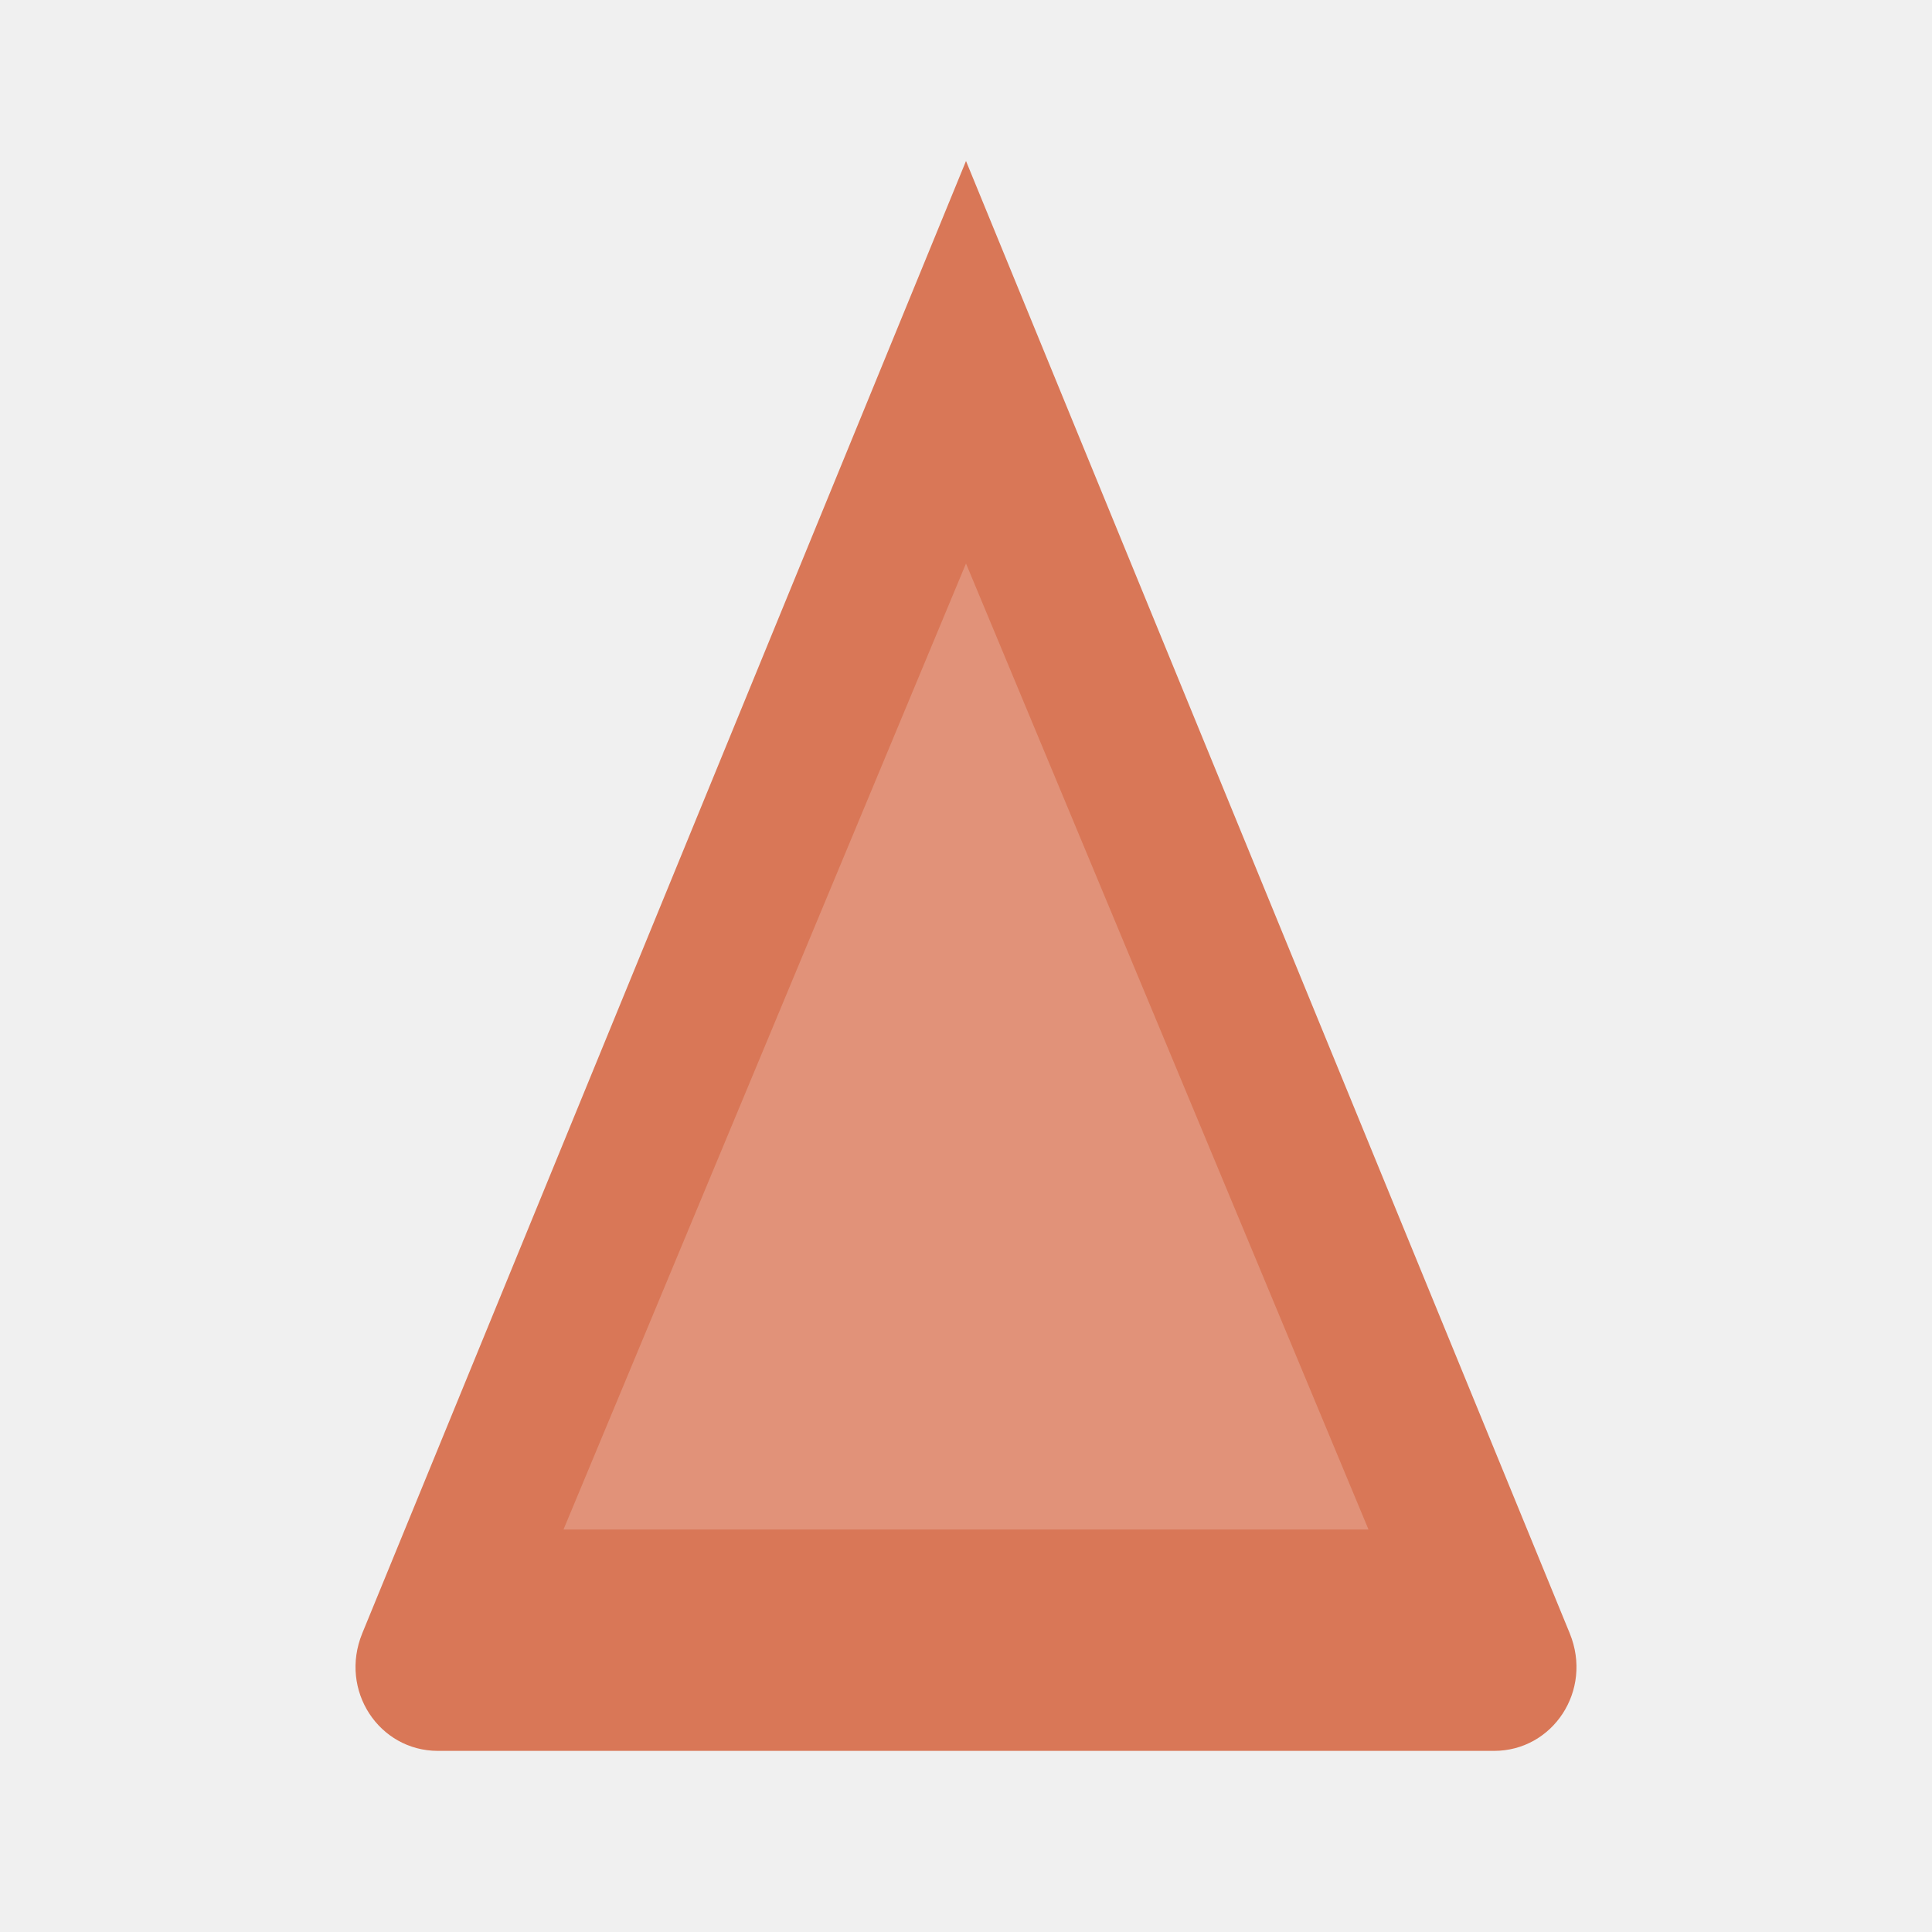
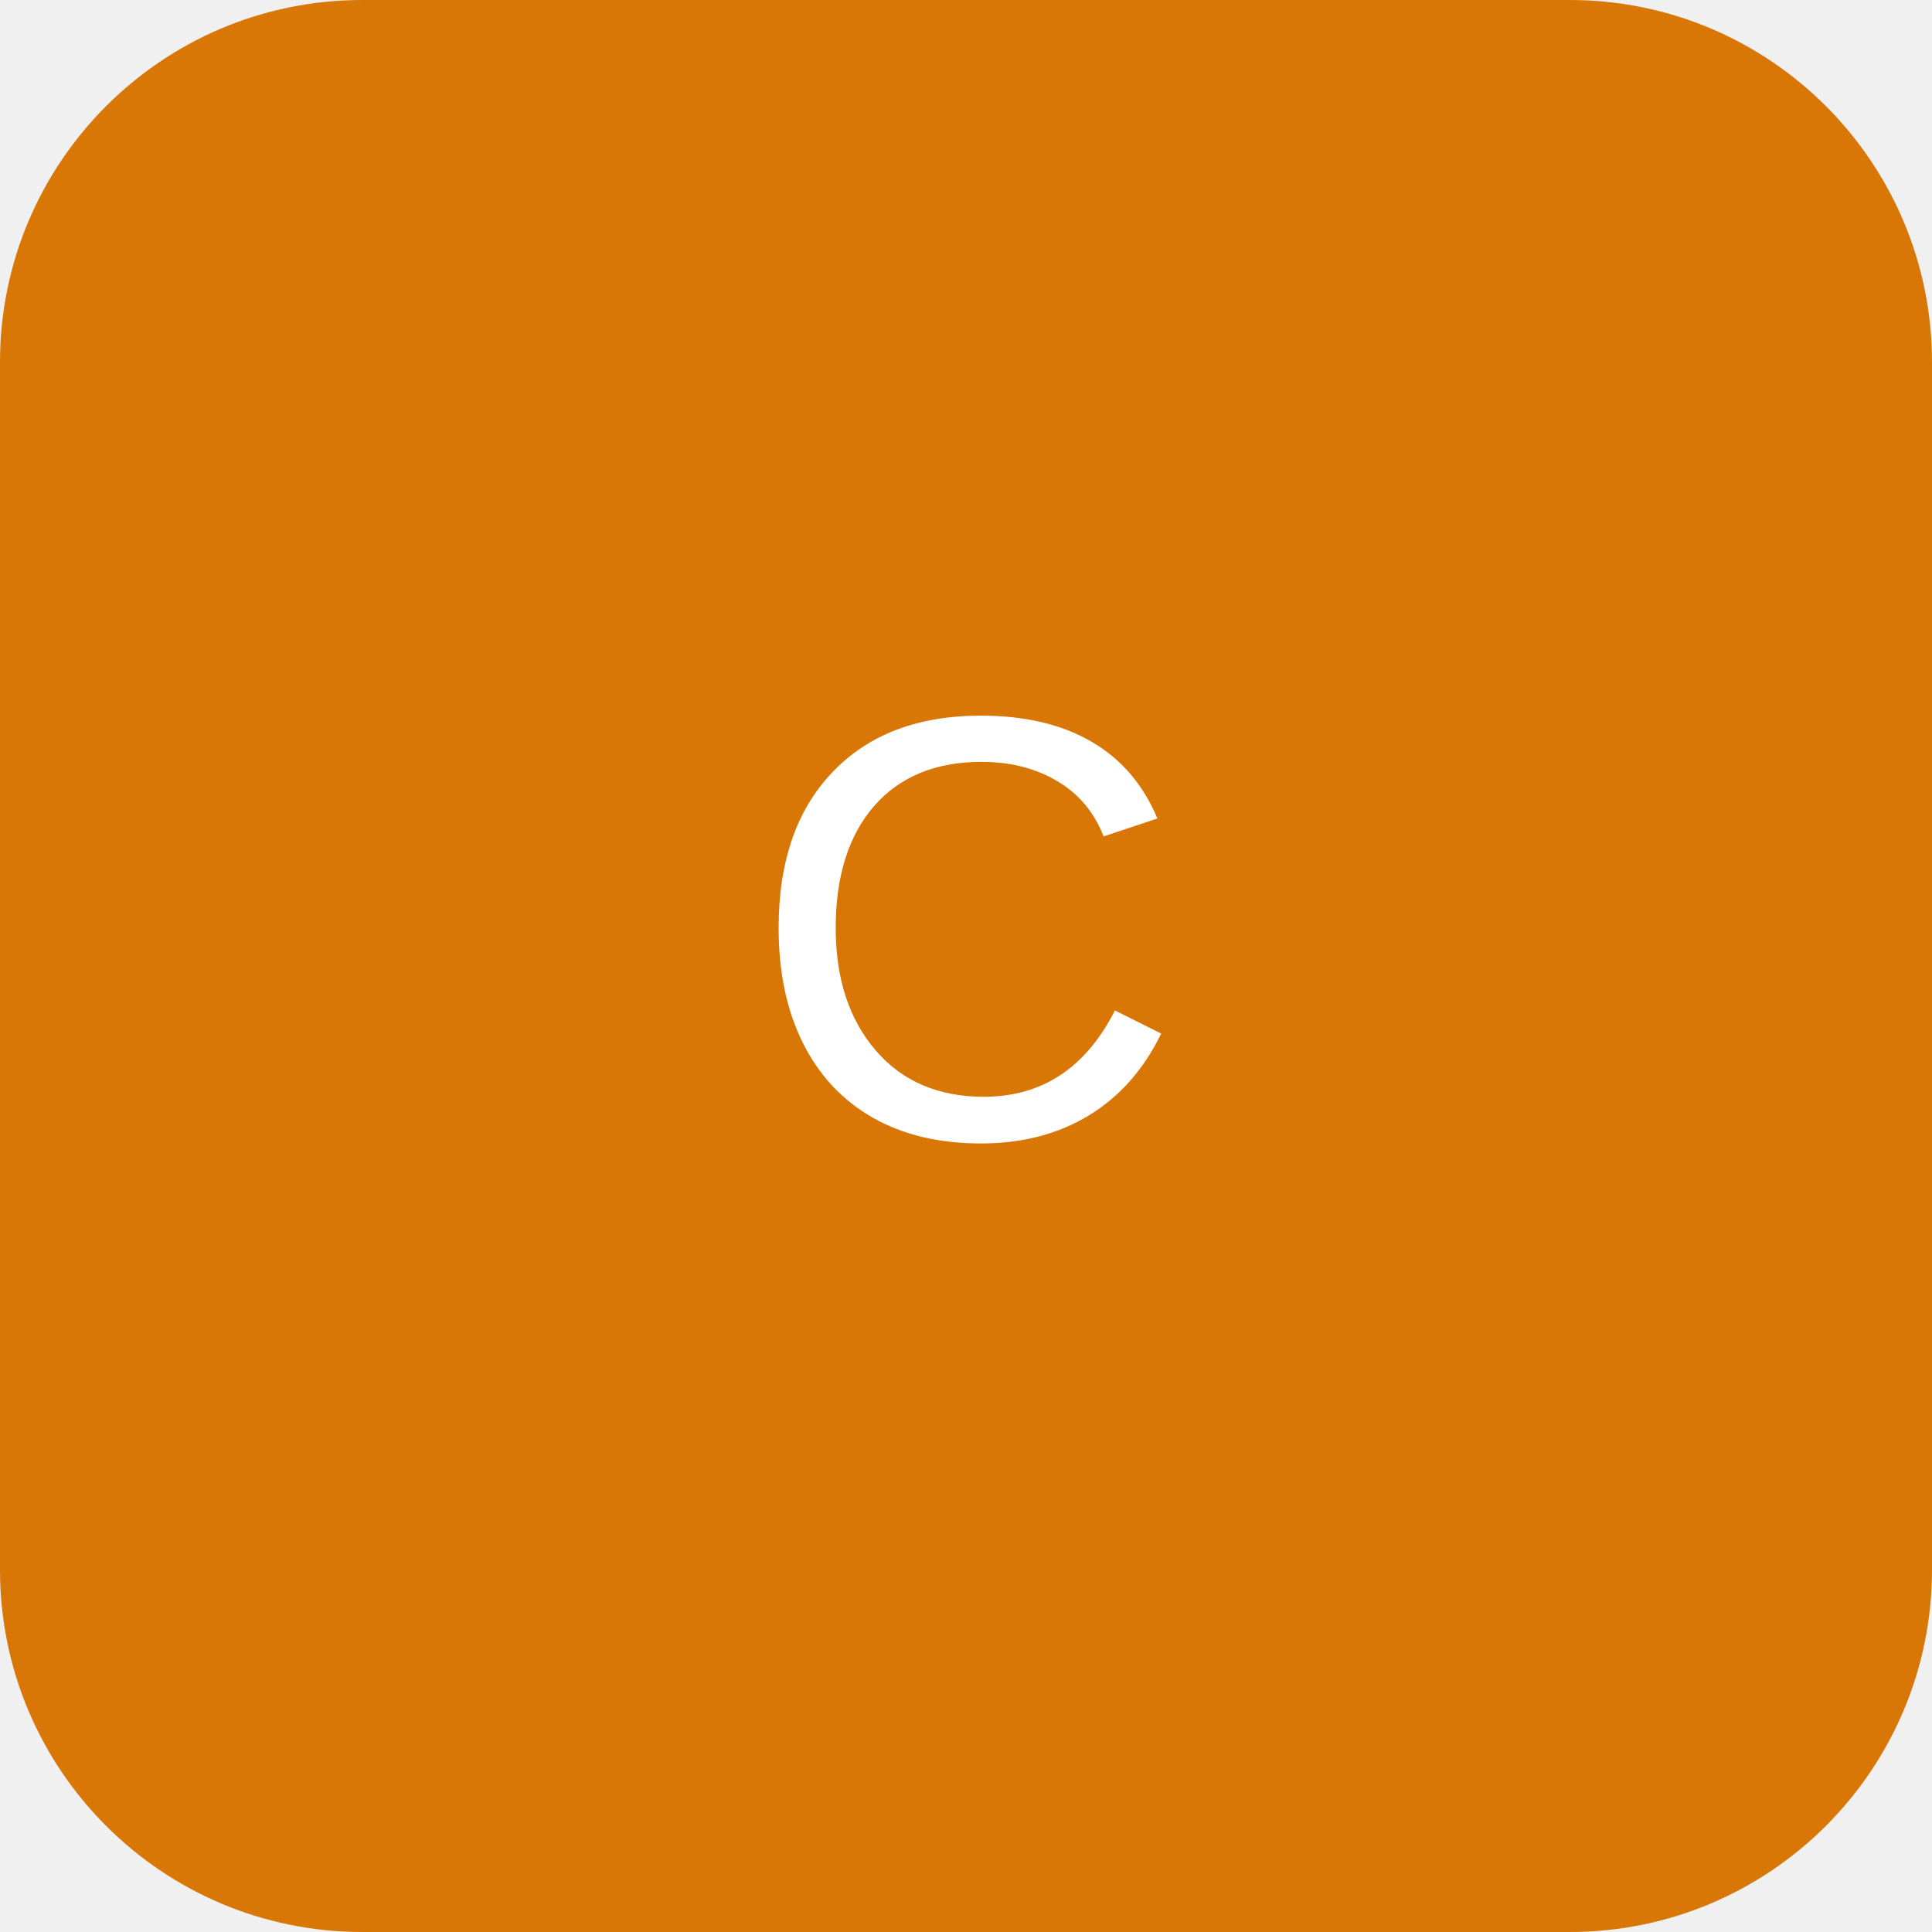
- <svg xmlns="http://www.w3.org/2000/svg" width="24" height="24" viewBox="0 0 24 24" fill="none">
-   <path d="M12 2L4.5 20.29C4.21 21 4.71 21.75 5.44 21.75H18.56C19.29 21.75 19.79 21 19.5 20.29L12 2Z" fill="#d97757" />
-   <path d="M12 7L7 19H17L12 7Z" fill="#fff" opacity="0.2" />
+ <svg xmlns="http://www.w3.org/2000/svg" width="64" height="64">
+   <rect width="64" height="64" rx="12" fill="#d97706" />
+   <text x="50%" y="50%" dominant-baseline="middle" text-anchor="middle" font-size="20" fill="white" font-family="Arial">C</text>
</svg>
